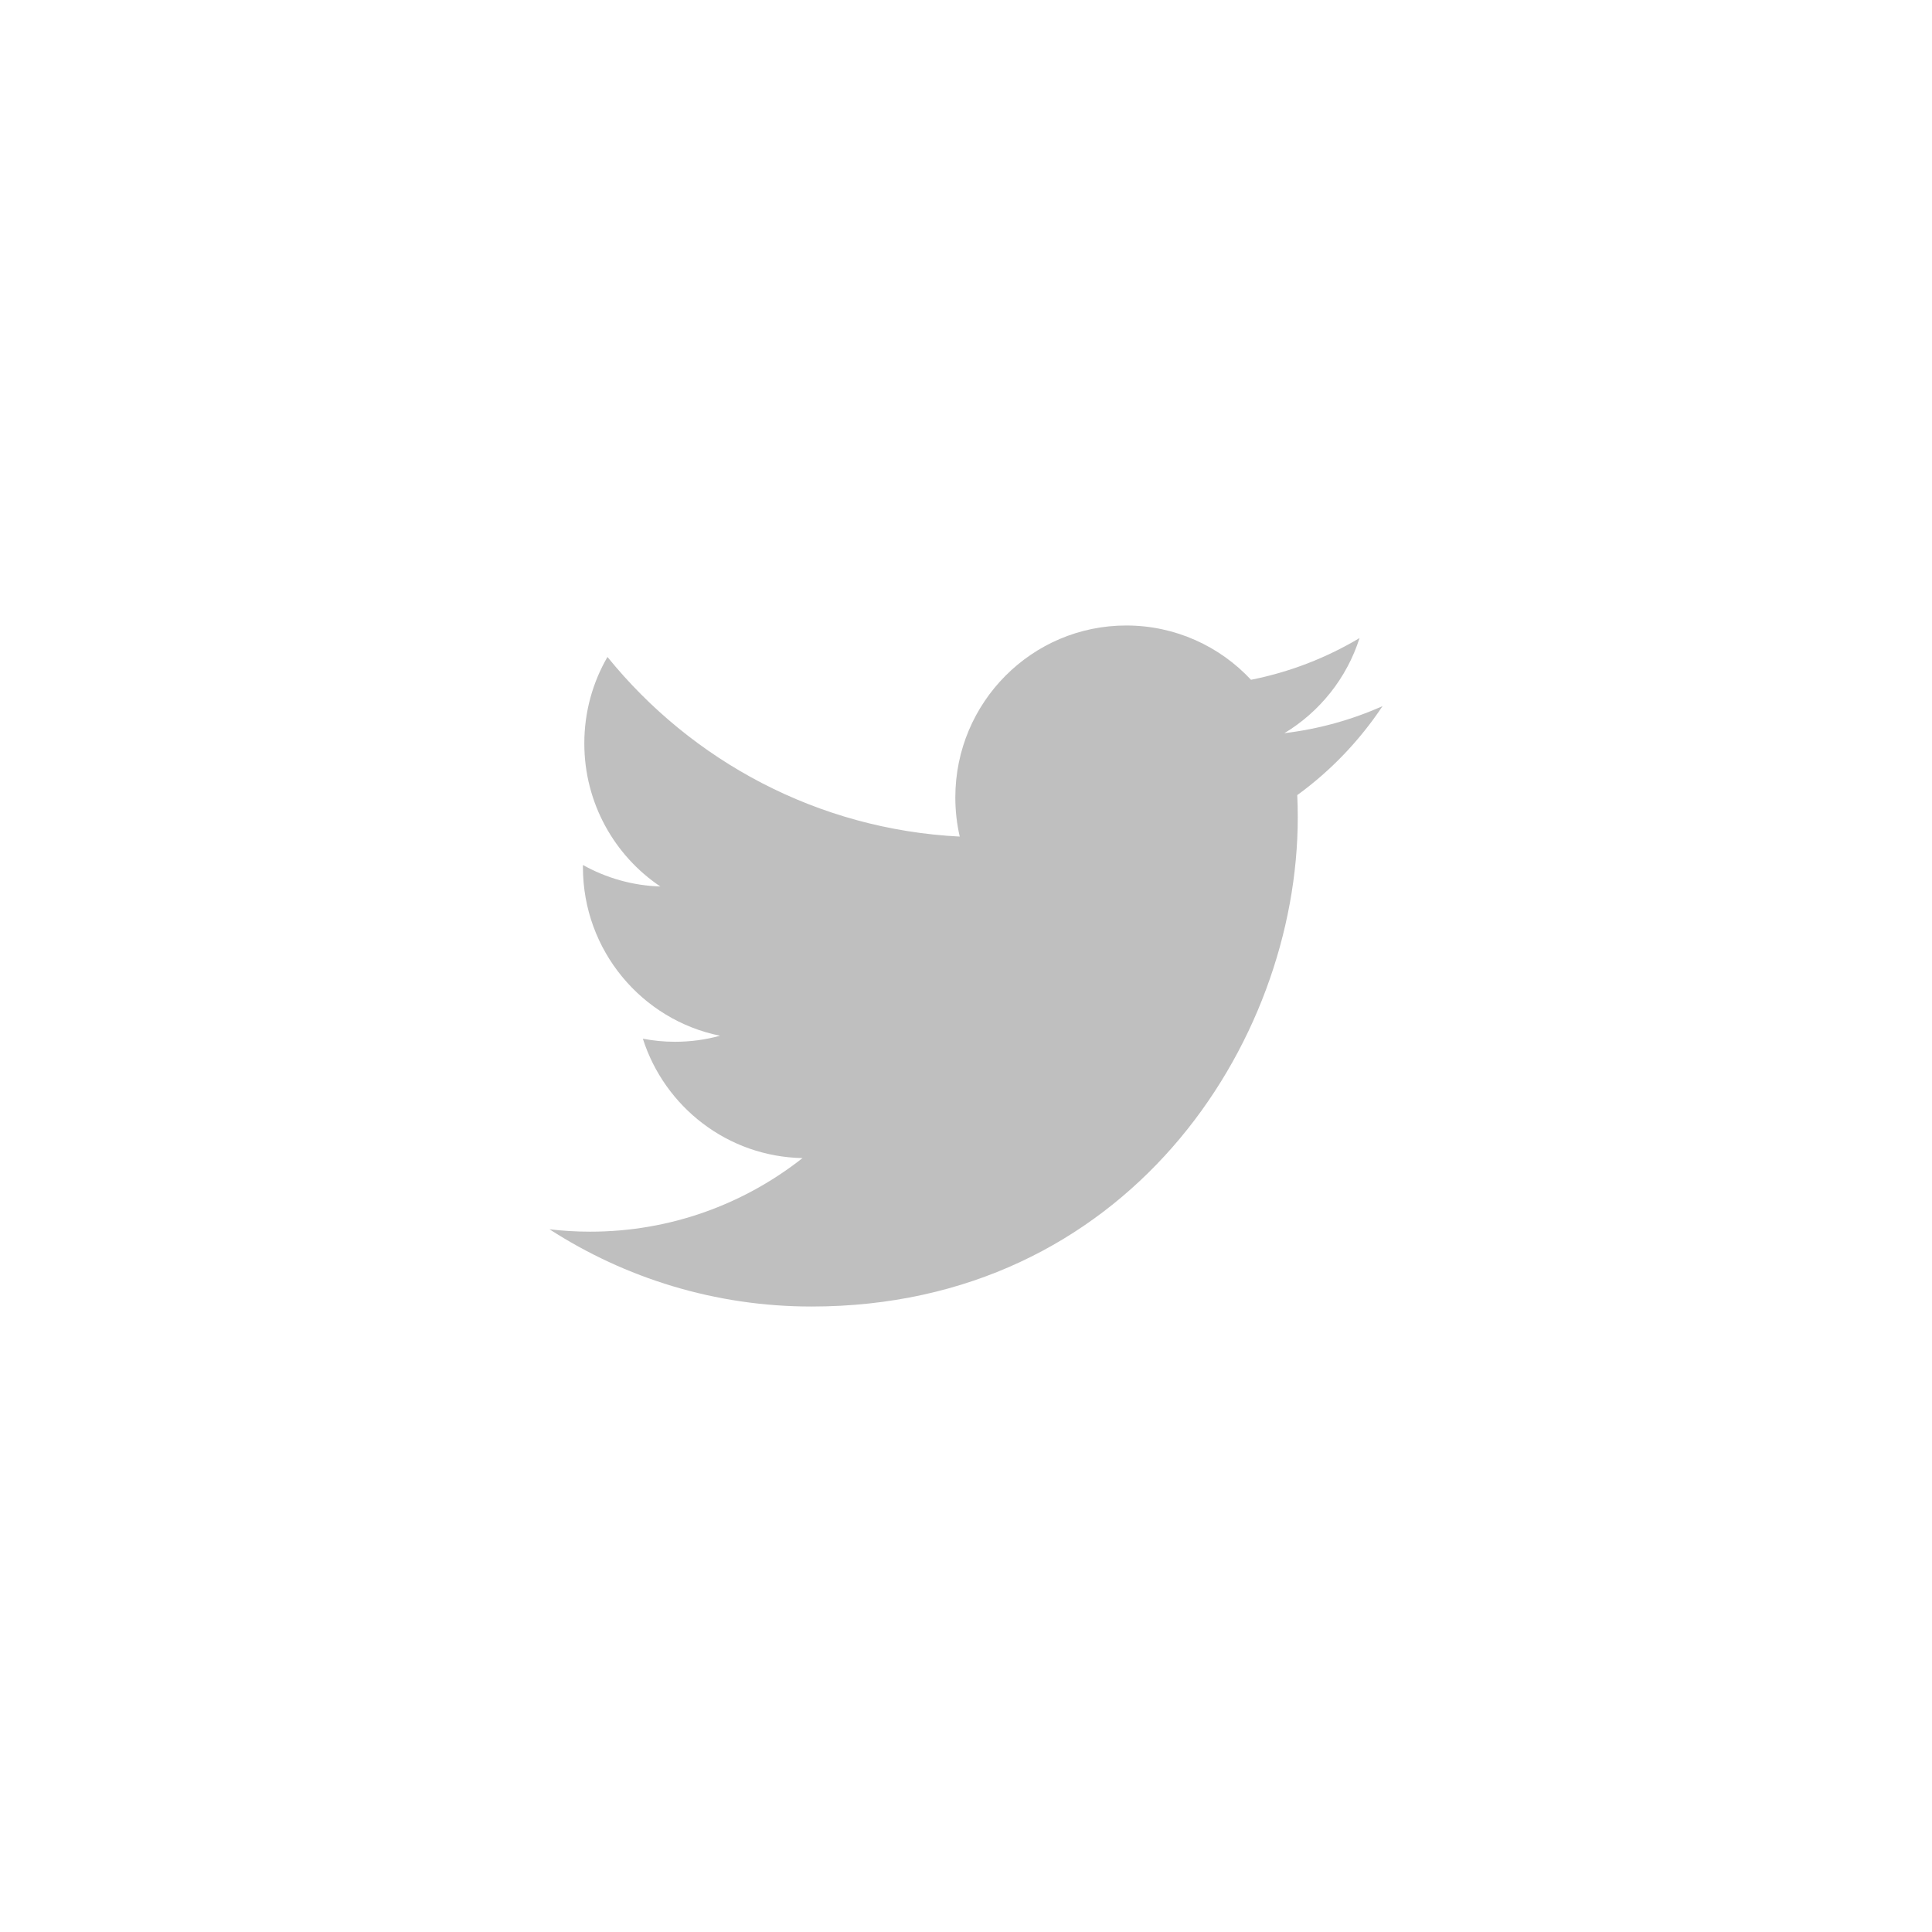
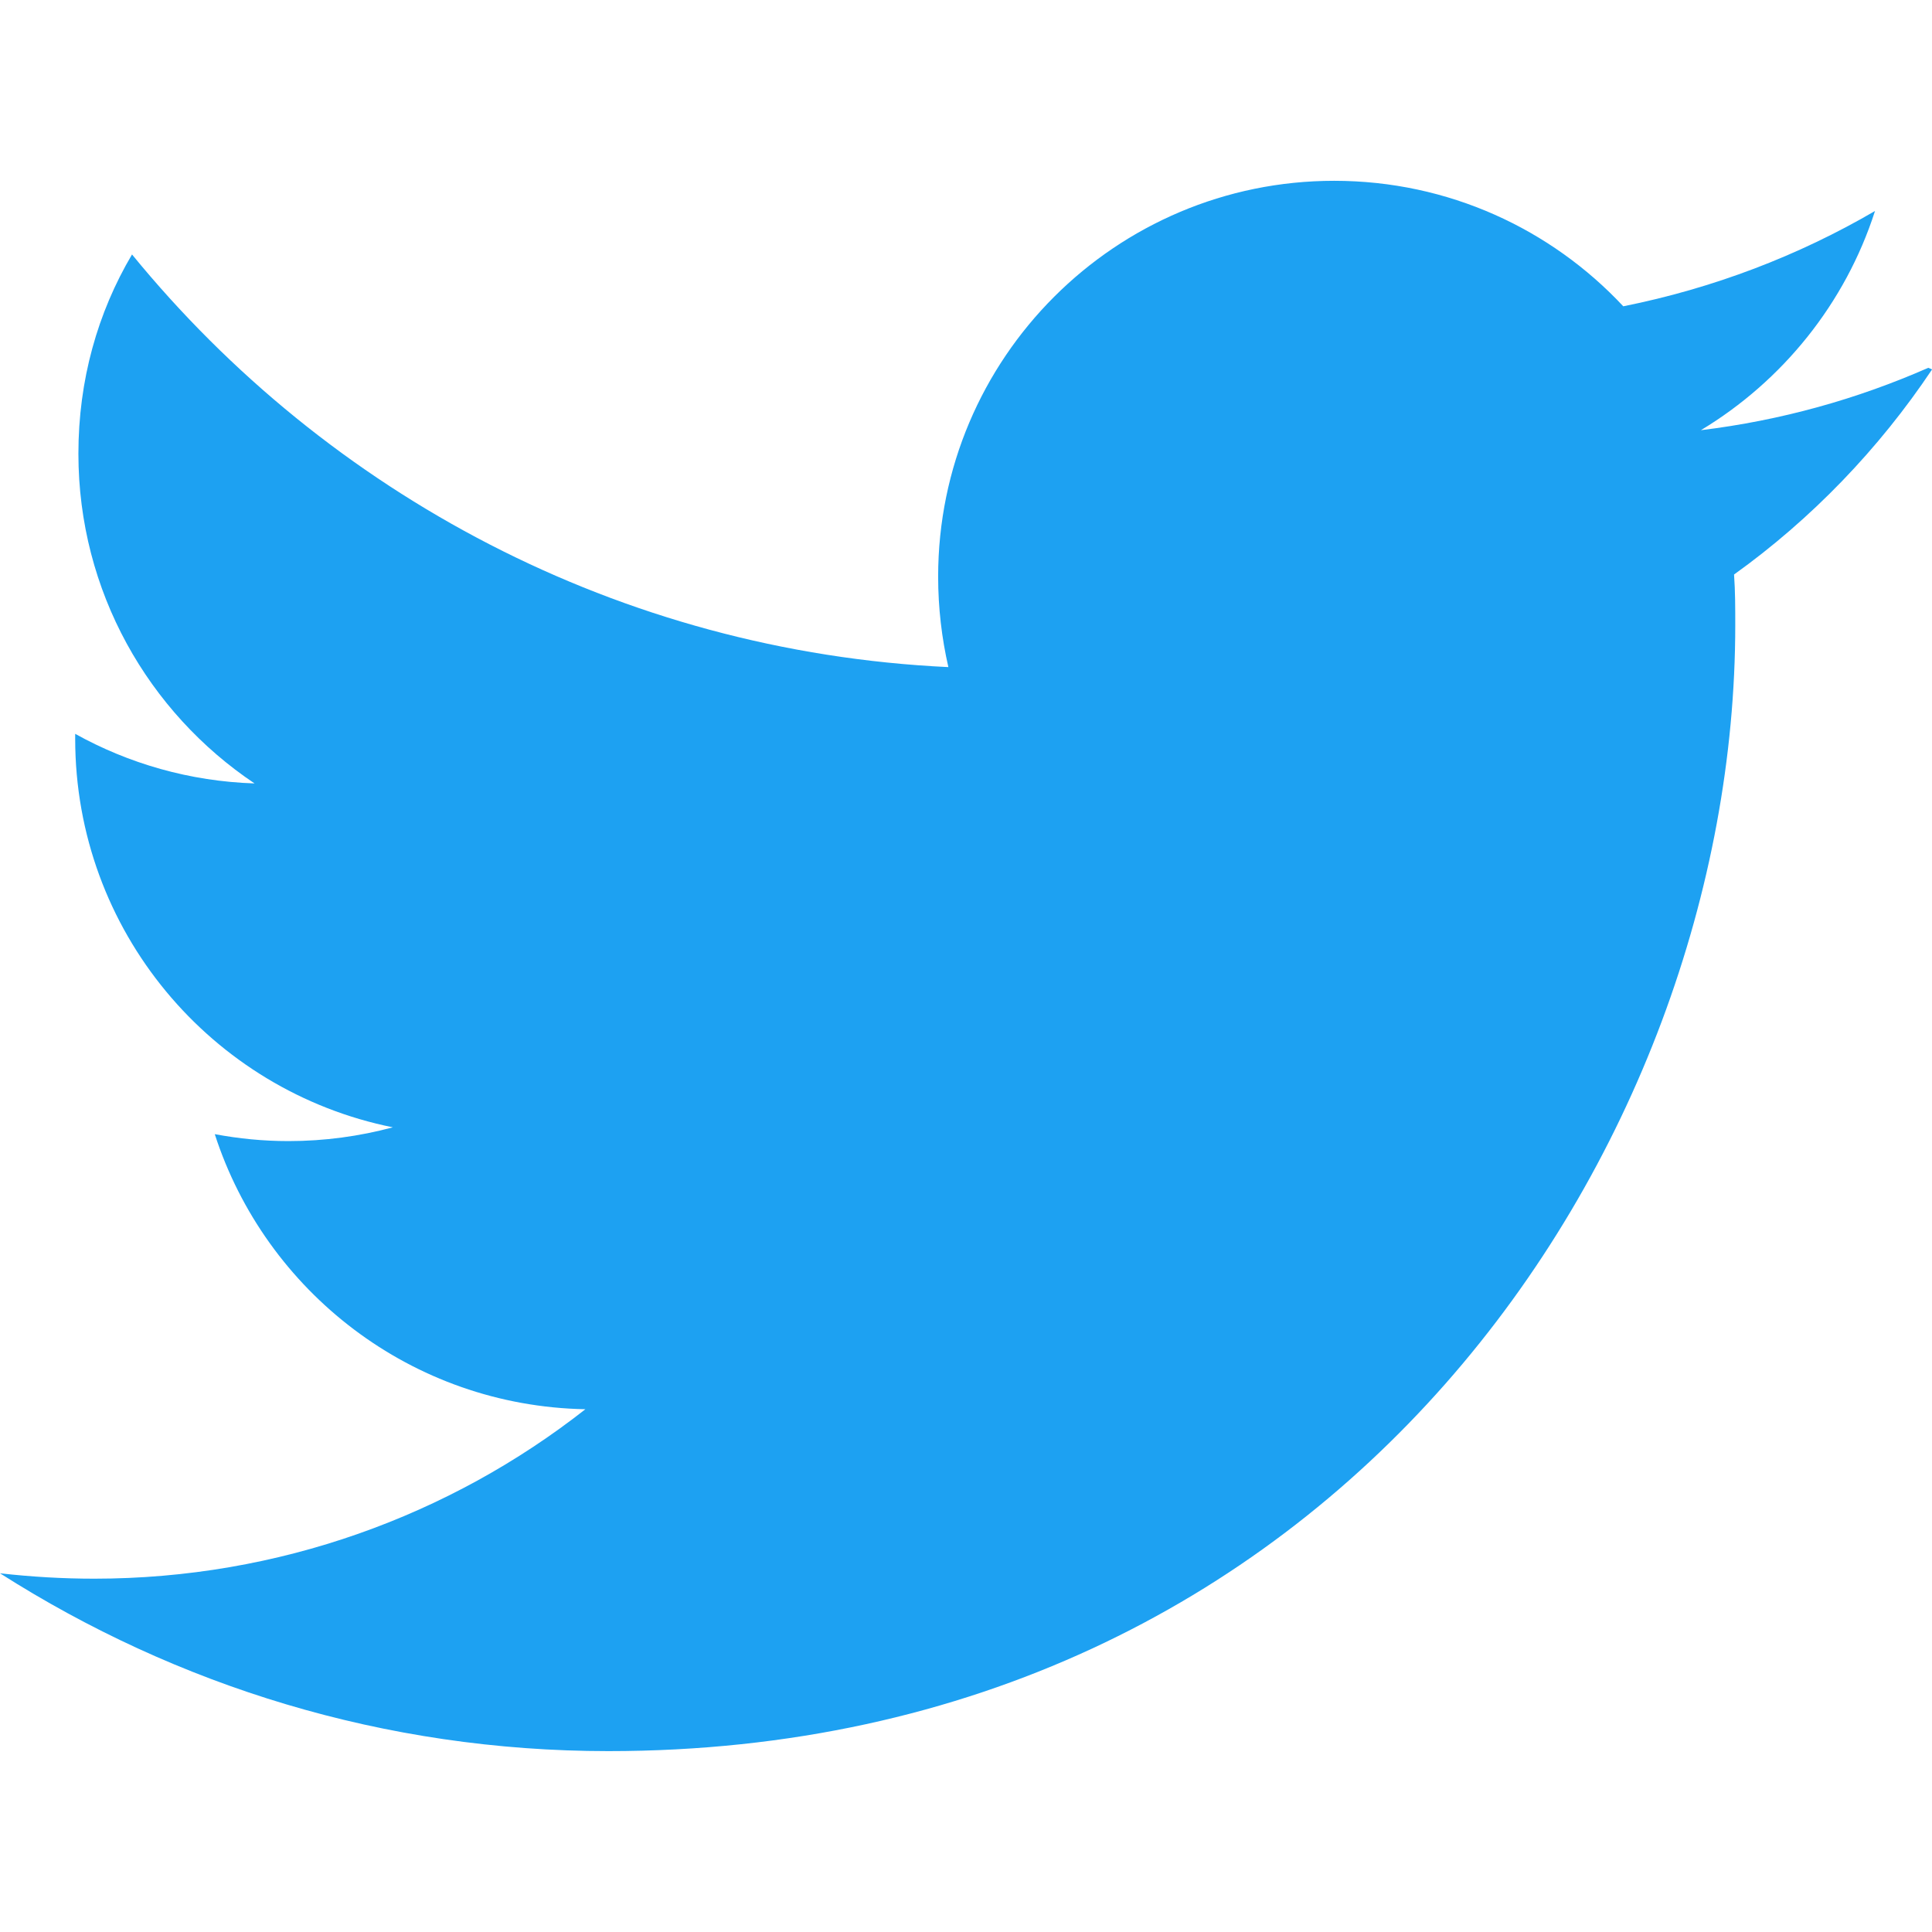
- <svg xmlns="http://www.w3.org/2000/svg" id="twitter" class="custom-icon" version="1.1" viewBox="0 0 100 100" style="height:100px;width:100px;">
-   <circle class="outer-shape" cx="50" cy="50" r="48" style="opacity: 1; fill: rgb(255, 255, 255);" />
-   <path class="inner-shape" style="opacity: 1; fill: rgb(191, 191, 191);" transform="translate(28,28) scale(0.44)" d="M99.001,19.428c-3.606,1.608-7.48,2.695-11.547,3.184c4.15-2.503,7.338-6.466,8.841-11.189 c-3.885,2.318-8.187,4-12.768,4.908c-3.667-3.931-8.893-6.387-14.676-6.387c-11.104,0-20.107,9.054-20.107,20.223 c0,1.585,0.177,3.128,0.52,4.609c-16.71-0.845-31.525-8.895-41.442-21.131C6.092,16.633,5.1,20.107,5.1,23.813 c0,7.017,3.55,13.208,8.945,16.834c-3.296-0.104-6.397-1.014-9.106-2.529c-0.002,0.085-0.002,0.17-0.002,0.255 c0,9.799,6.931,17.972,16.129,19.831c-1.688,0.463-3.463,0.71-5.297,0.71c-1.296,0-2.555-0.127-3.783-0.363 c2.559,8.034,9.984,13.882,18.782,14.045c-6.881,5.424-15.551,8.657-24.971,8.657c-1.623,0-3.223-0.096-4.796-0.282 c8.898,5.738,19.467,9.087,30.82,9.087c36.982,0,57.206-30.817,57.206-57.543c0-0.877-0.02-1.748-0.059-2.617 C92.896,27.045,96.305,23.482,99.001,19.428z" />
+ <svg xmlns="http://www.w3.org/2000/svg" aria-labelledby="simpleicons-twitter-icon" fill="#1DA1F2" role="img" viewBox="0 0 24 24">
+   <path d="M23.954 4.569c-.885.389-1.83.654-2.825.775 1.014-.611 1.794-1.574 2.163-2.723-.951.555-2.005.959-3.127 1.184-.896-.959-2.173-1.559-3.591-1.559-2.717 0-4.92 2.203-4.92 4.917 0 .39.045.765.127 1.124C7.691 8.094 4.066 6.13 1.64 3.161c-.427.722-.666 1.561-.666 2.475 0 1.71.87 3.213 2.188 4.096-.807-.026-1.566-.248-2.228-.616v.061c0 2.385 1.693 4.374 3.946 4.827-.413.111-.849.171-1.296.171-.314 0-.615-.03-.916-.086.631 1.953 2.445 3.377 4.604 3.417-1.68 1.319-3.809 2.105-6.102 2.105-.39 0-.779-.023-1.17-.067 2.189 1.394 4.768 2.209 7.557 2.209 9.054 0 13.999-7.496 13.999-13.986 0-.209 0-.42-.015-.63.961-.689 1.8-1.56 2.46-2.548l-.047-.02z" />
</svg>
